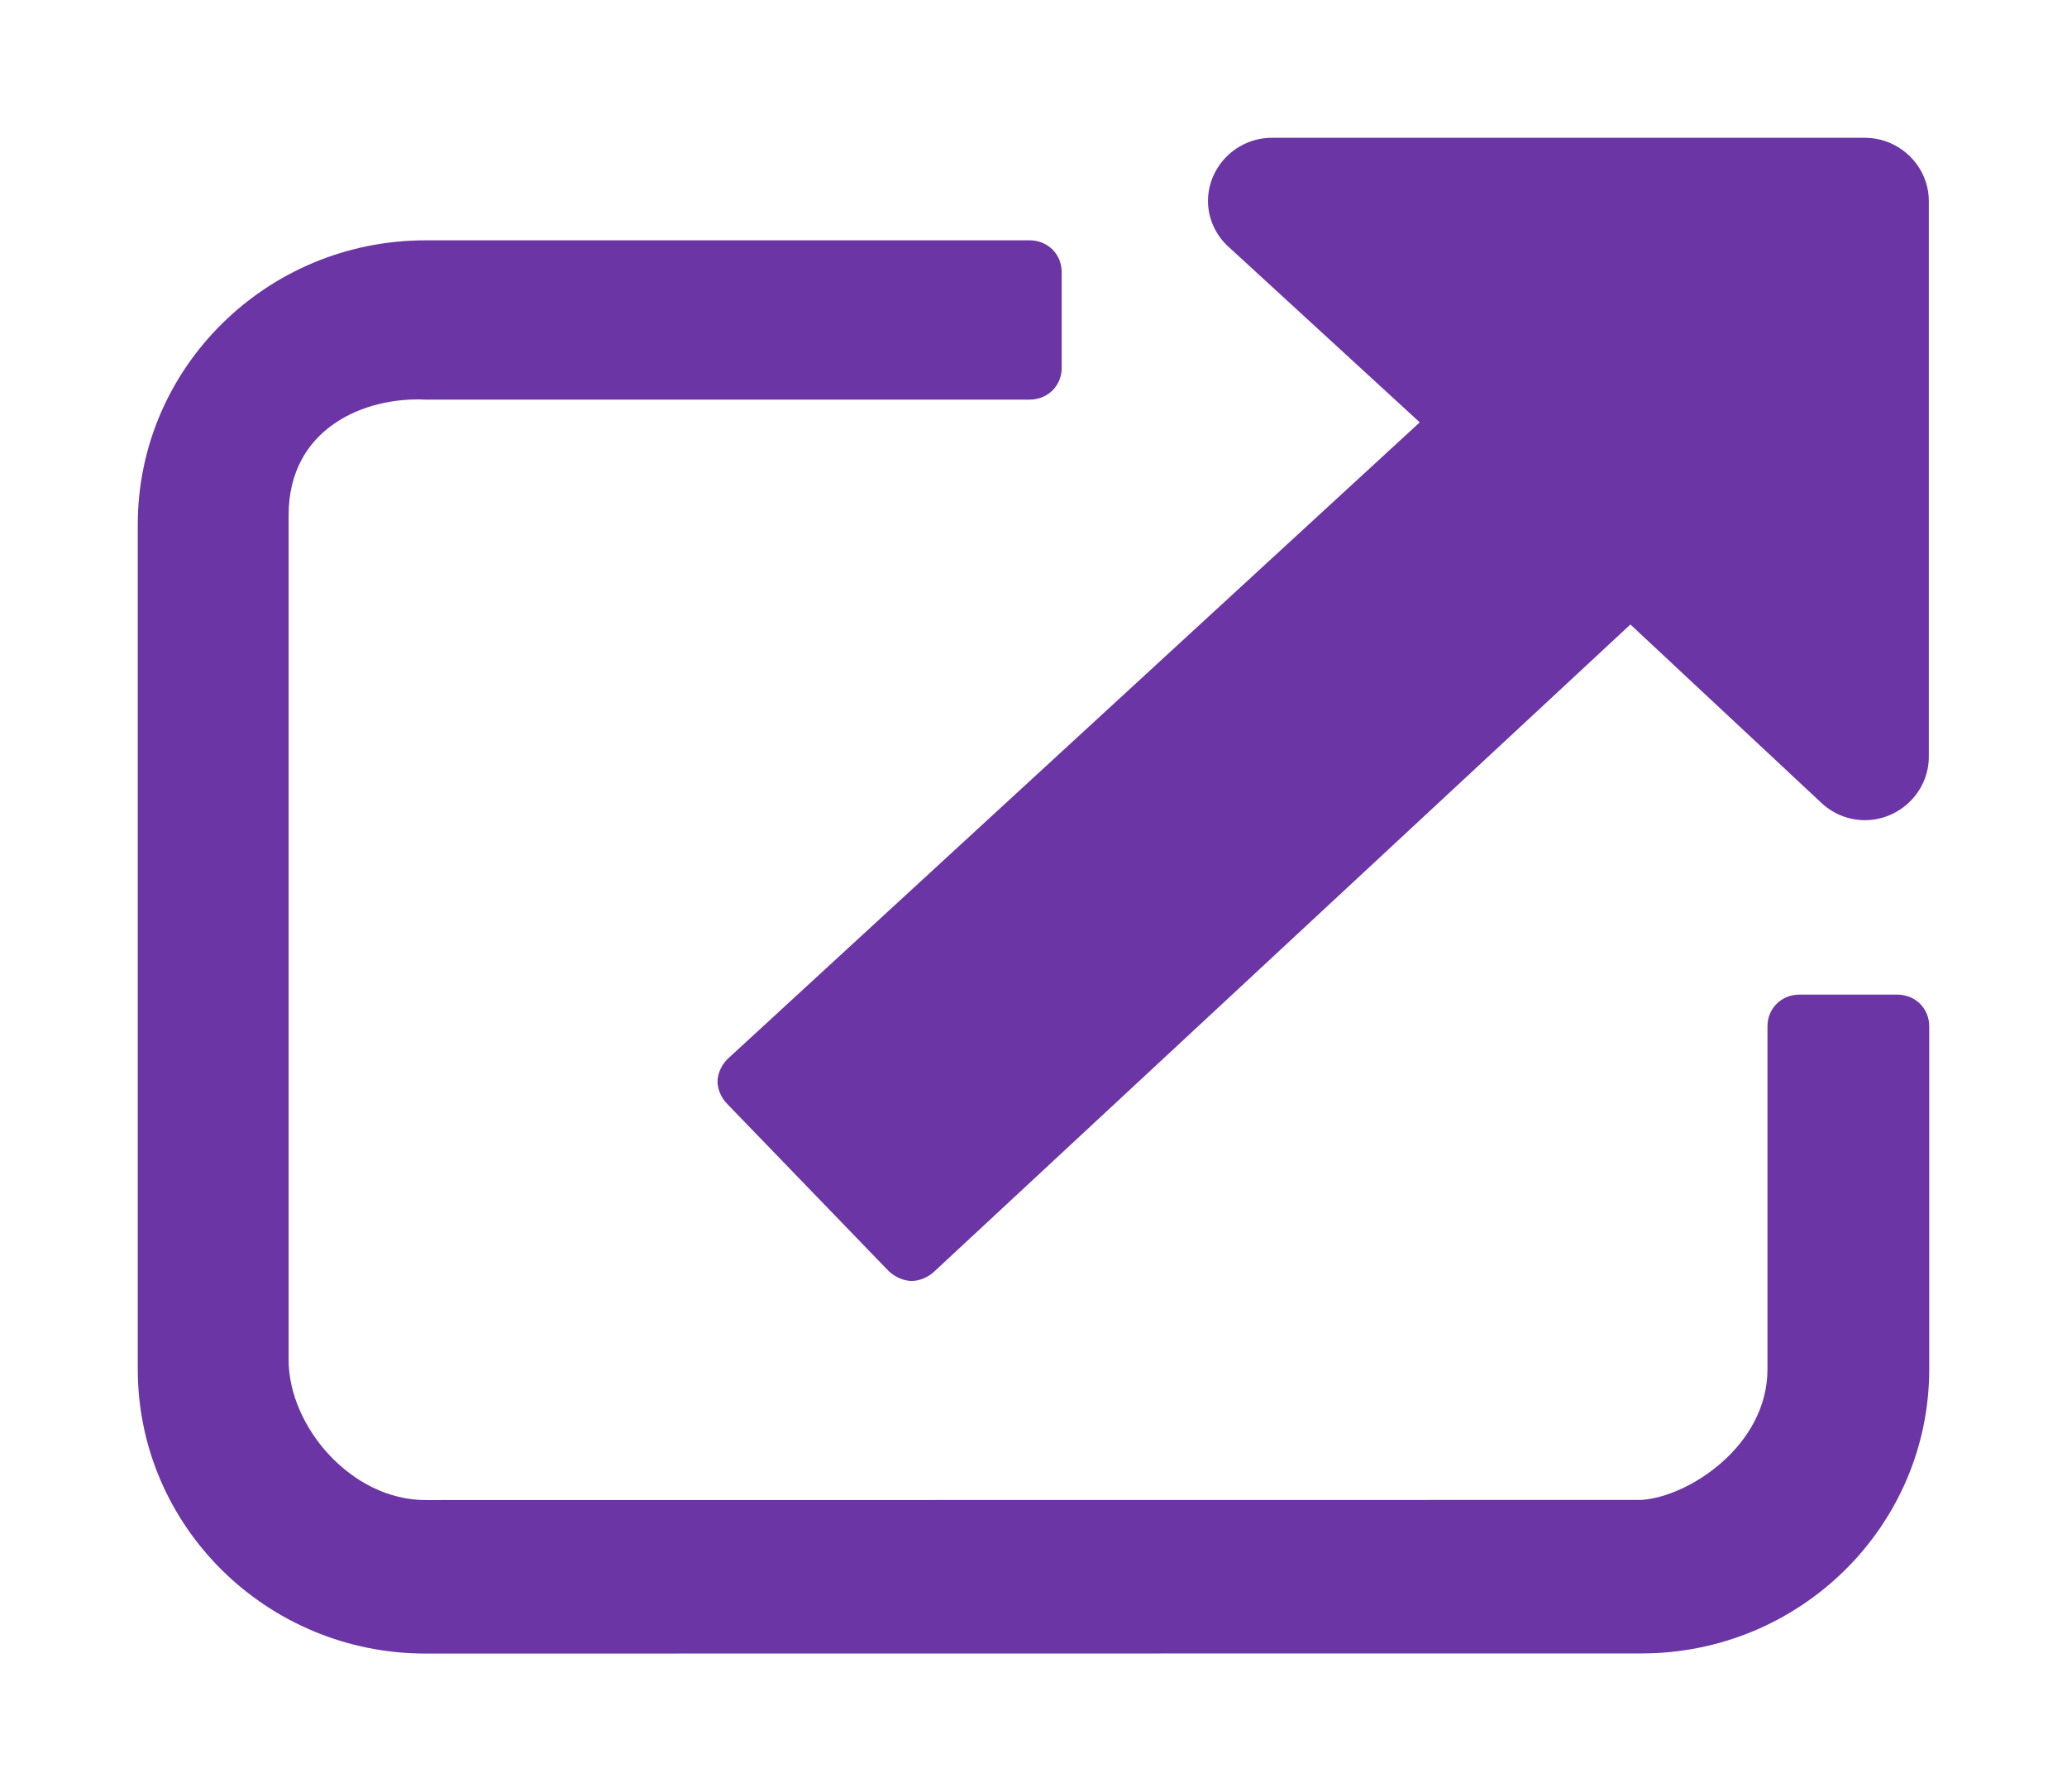
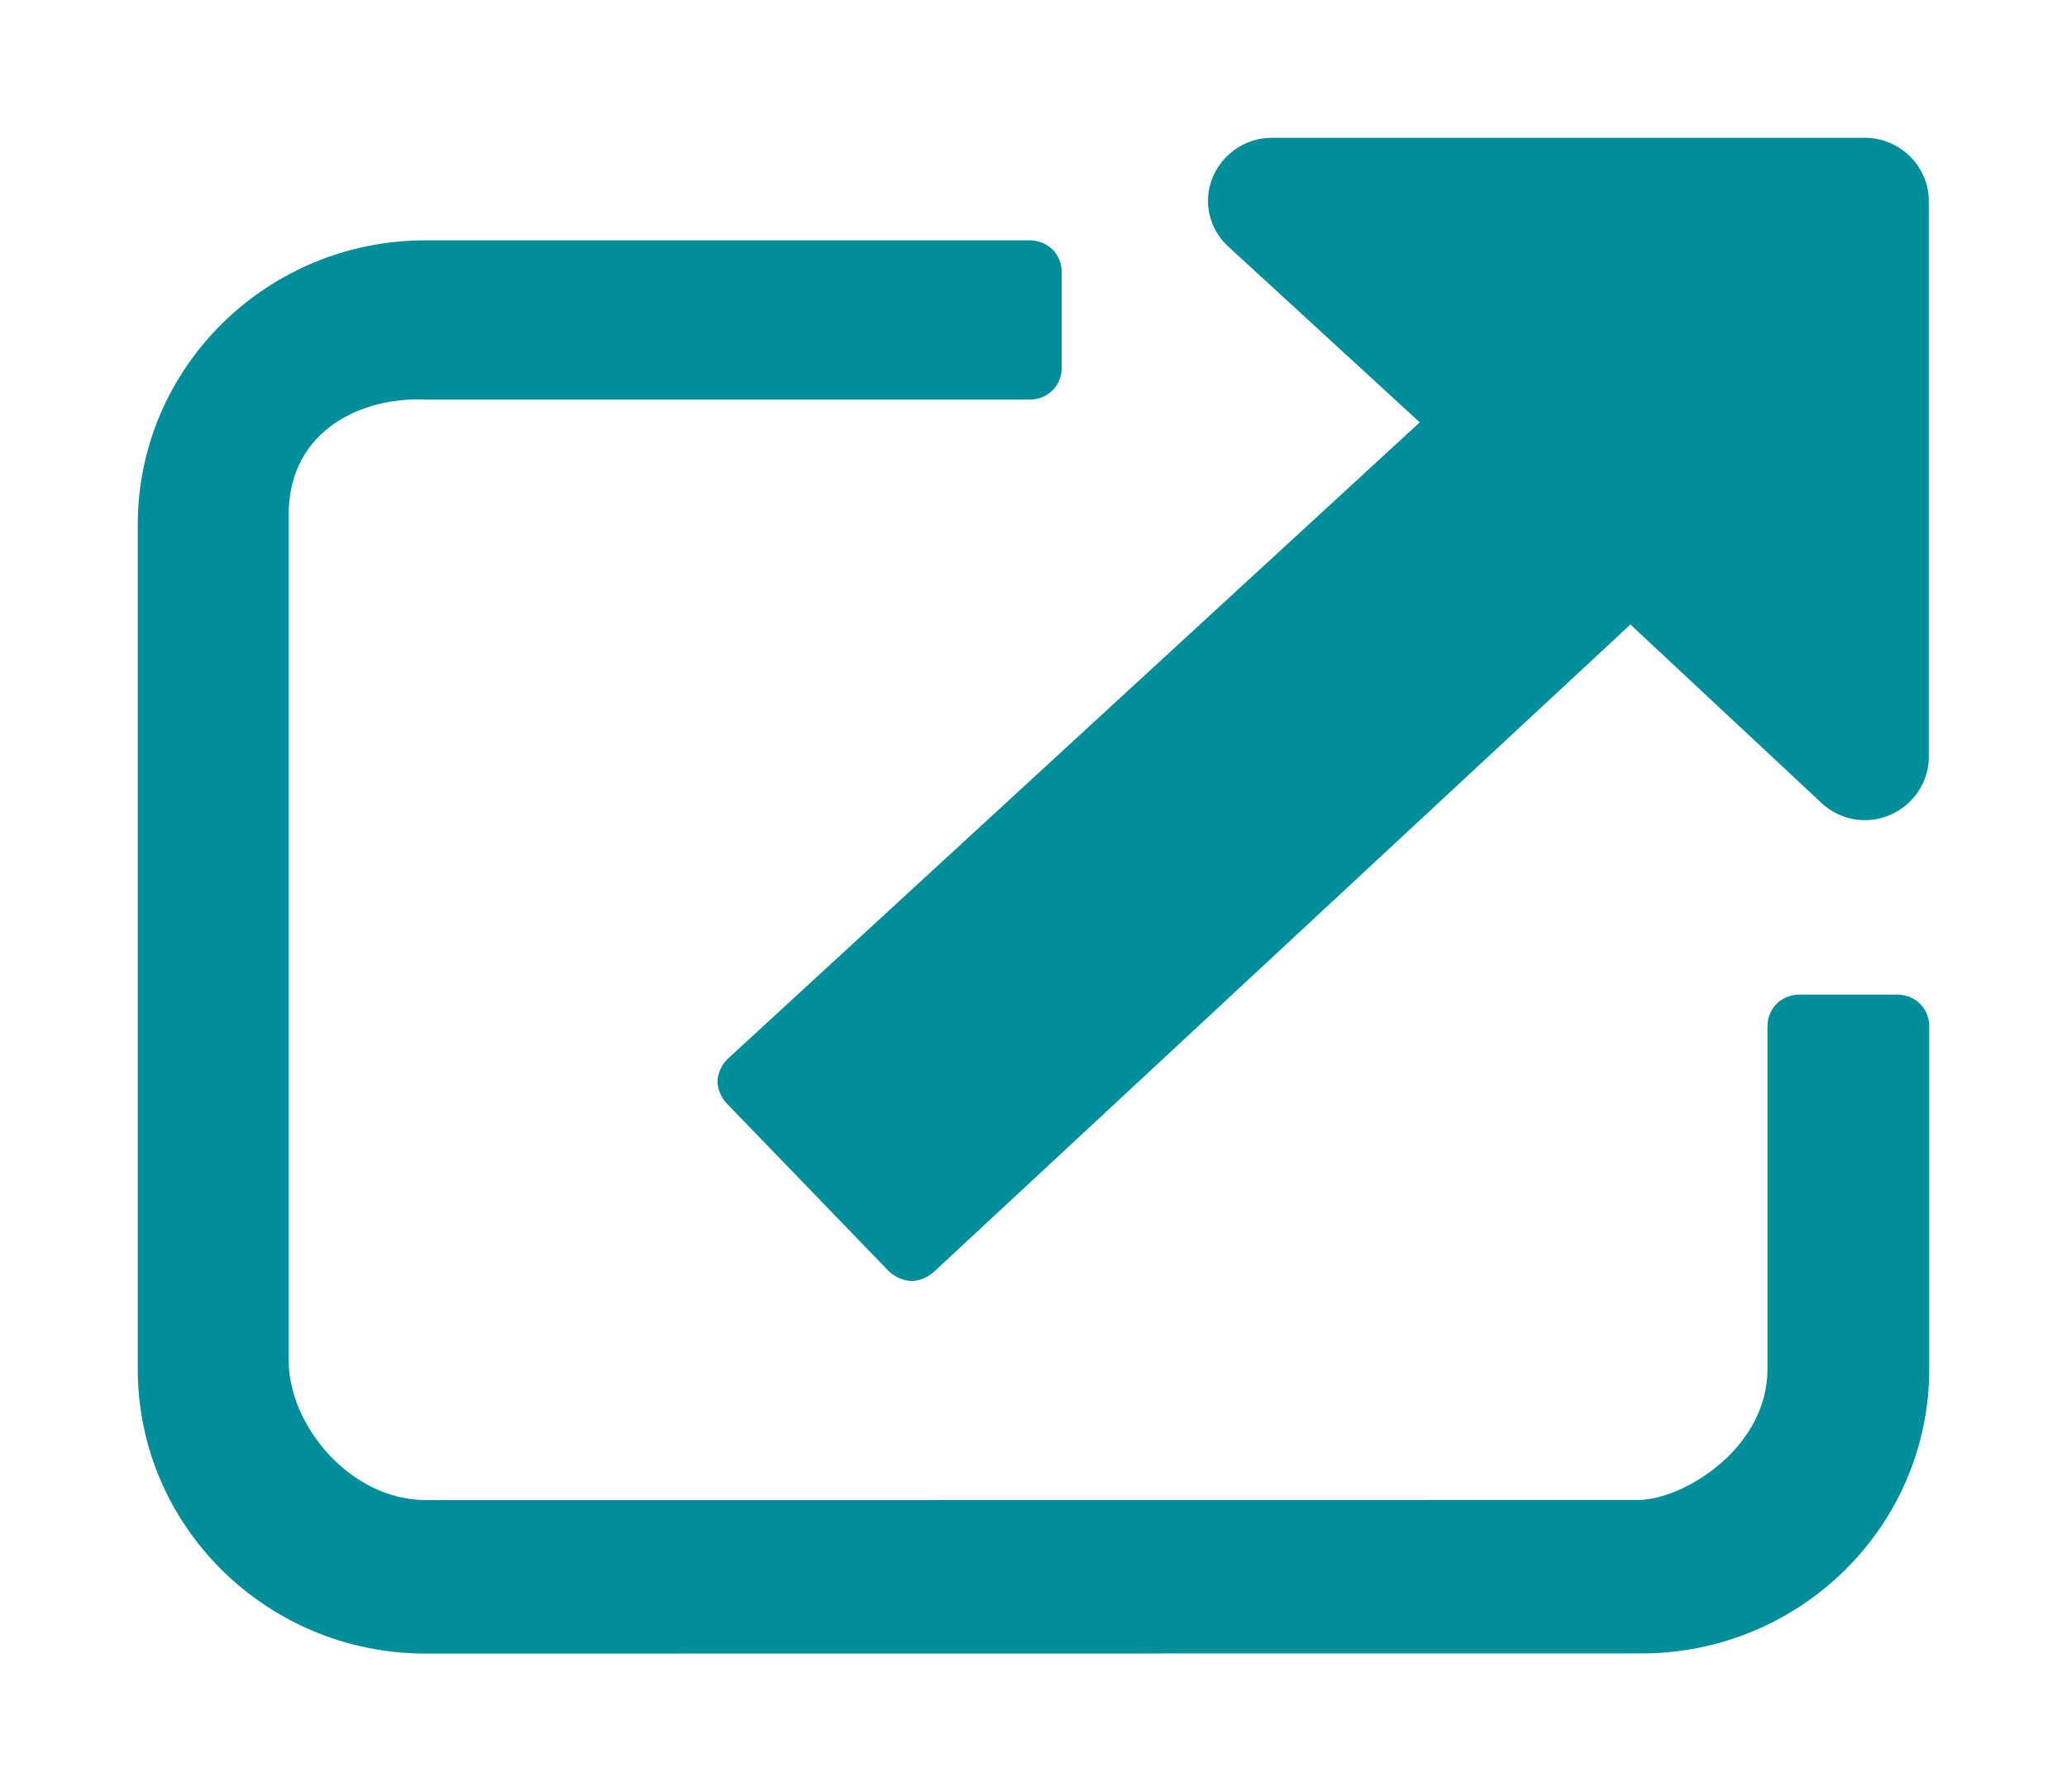
<svg xmlns="http://www.w3.org/2000/svg" viewBox="-1 -0.999 15.003 13" width="15.003" height="13">
-   <path d="M 13.003 6.449 L 13.003 8.937 C 13.003 10.076 12.067 11 10.914 11 L 2.089 11.001 C 0.936 11.001 0 10.077 0 8.938 L 0 2.807 C 0 1.669 0.936 0.745 2.089 0.745 L 6.474 0.745 C 6.604 0.745 6.706 0.845 6.706 0.975 L 6.706 1.672 C 6.706 1.801 6.604 1.901 6.474 1.901 L 2.089 1.901 C 1.646 1.879 1.095 2.109 1.095 2.739 L 1.095 8.87 C 1.095 9.352 1.549 9.887 2.089 9.887 L 10.914 9.886 C 11.256 9.864 11.829 9.493 11.829 8.937 L 11.829 6.449 C 11.829 6.319 11.93 6.219 12.06 6.219 L 12.771 6.219 C 12.902 6.219 13.003 6.319 13.003 6.449 Z M 13 0.459 L 13 4.494 C 13 4.745 12.79 4.953 12.536 4.953 C 12.411 4.953 12.296 4.903 12.209 4.817 L 10.834 3.533 L 5.784 8.226 C 5.74 8.269 5.675 8.297 5.618 8.297 C 5.56 8.297 5.495 8.268 5.451 8.226 L 4.281 7.015 C 4.237 6.972 4.208 6.908 4.208 6.85 C 4.208 6.793 4.237 6.729 4.281 6.686 L 9.305 2.066 L 7.905 0.781 C 7.819 0.697 7.768 0.581 7.768 0.46 C 7.768 0.208 7.978 0.001 8.231 0.001 L 12.536 0.001 C 12.79 0.001 13 0.208 13 0.46 L 13 0.459 Z" style="fill: #6b35a6;" transform="matrix(1, 0, 0, 1, 0, 7.105427357601002e-15)" />
+   <path d="M 13.003 6.449 L 13.003 8.937 C 13.003 10.076 12.067 11 10.914 11 L 2.089 11.001 C 0.936 11.001 0 10.077 0 8.938 L 0 2.807 C 0 1.669 0.936 0.745 2.089 0.745 L 6.474 0.745 C 6.604 0.745 6.706 0.845 6.706 0.975 L 6.706 1.672 C 6.706 1.801 6.604 1.901 6.474 1.901 L 2.089 1.901 C 1.646 1.879 1.095 2.109 1.095 2.739 L 1.095 8.87 C 1.095 9.352 1.549 9.887 2.089 9.887 L 10.914 9.886 C 11.256 9.864 11.829 9.493 11.829 8.937 L 11.829 6.449 C 11.829 6.319 11.93 6.219 12.06 6.219 L 12.771 6.219 C 12.902 6.219 13.003 6.319 13.003 6.449 Z M 13 0.459 L 13 4.494 C 13 4.745 12.79 4.953 12.536 4.953 C 12.411 4.953 12.296 4.903 12.209 4.817 L 10.834 3.533 L 5.784 8.226 C 5.74 8.269 5.675 8.297 5.618 8.297 C 5.56 8.297 5.495 8.268 5.451 8.226 L 4.281 7.015 C 4.237 6.972 4.208 6.908 4.208 6.85 C 4.208 6.793 4.237 6.729 4.281 6.686 L 9.305 2.066 L 7.905 0.781 C 7.819 0.697 7.768 0.581 7.768 0.46 C 7.768 0.208 7.978 0.001 8.231 0.001 L 12.536 0.001 C 12.79 0.001 13 0.208 13 0.46 L 13 0.459 Z" style="fill: #008e9a;" transform="matrix(1, 0, 0, 1, 0, 7.105427357601002e-15)" />
</svg>
